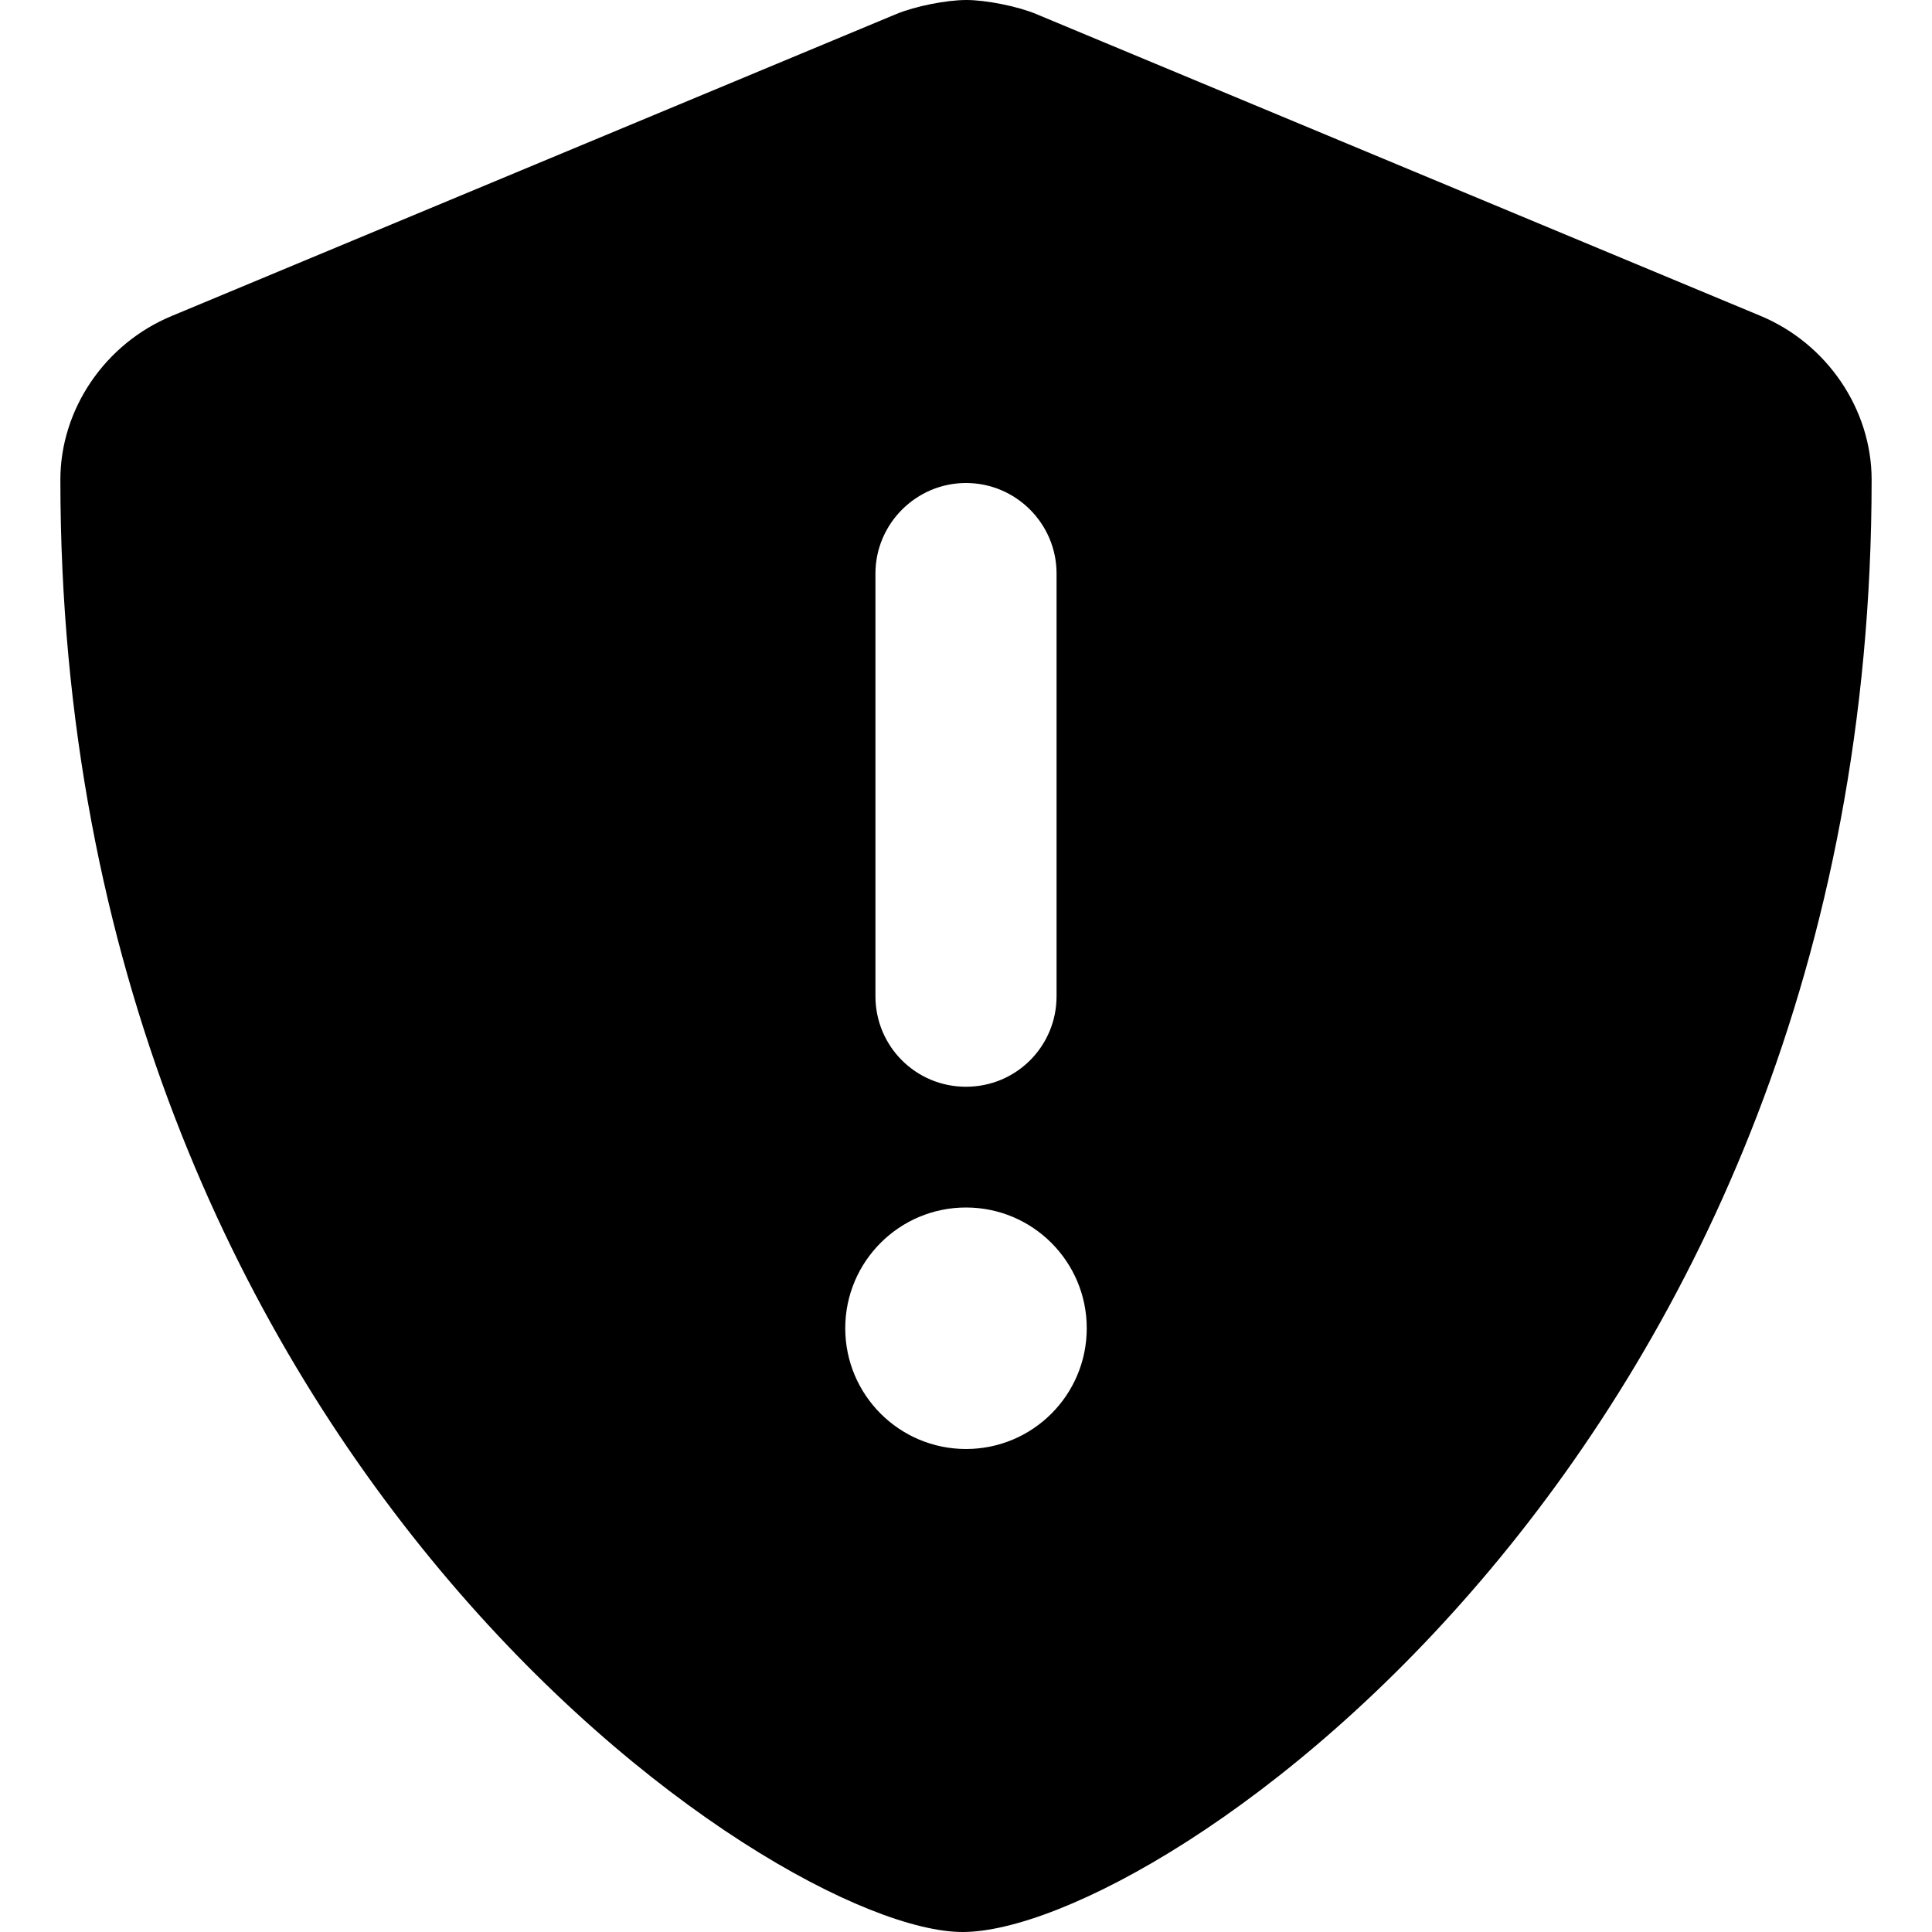
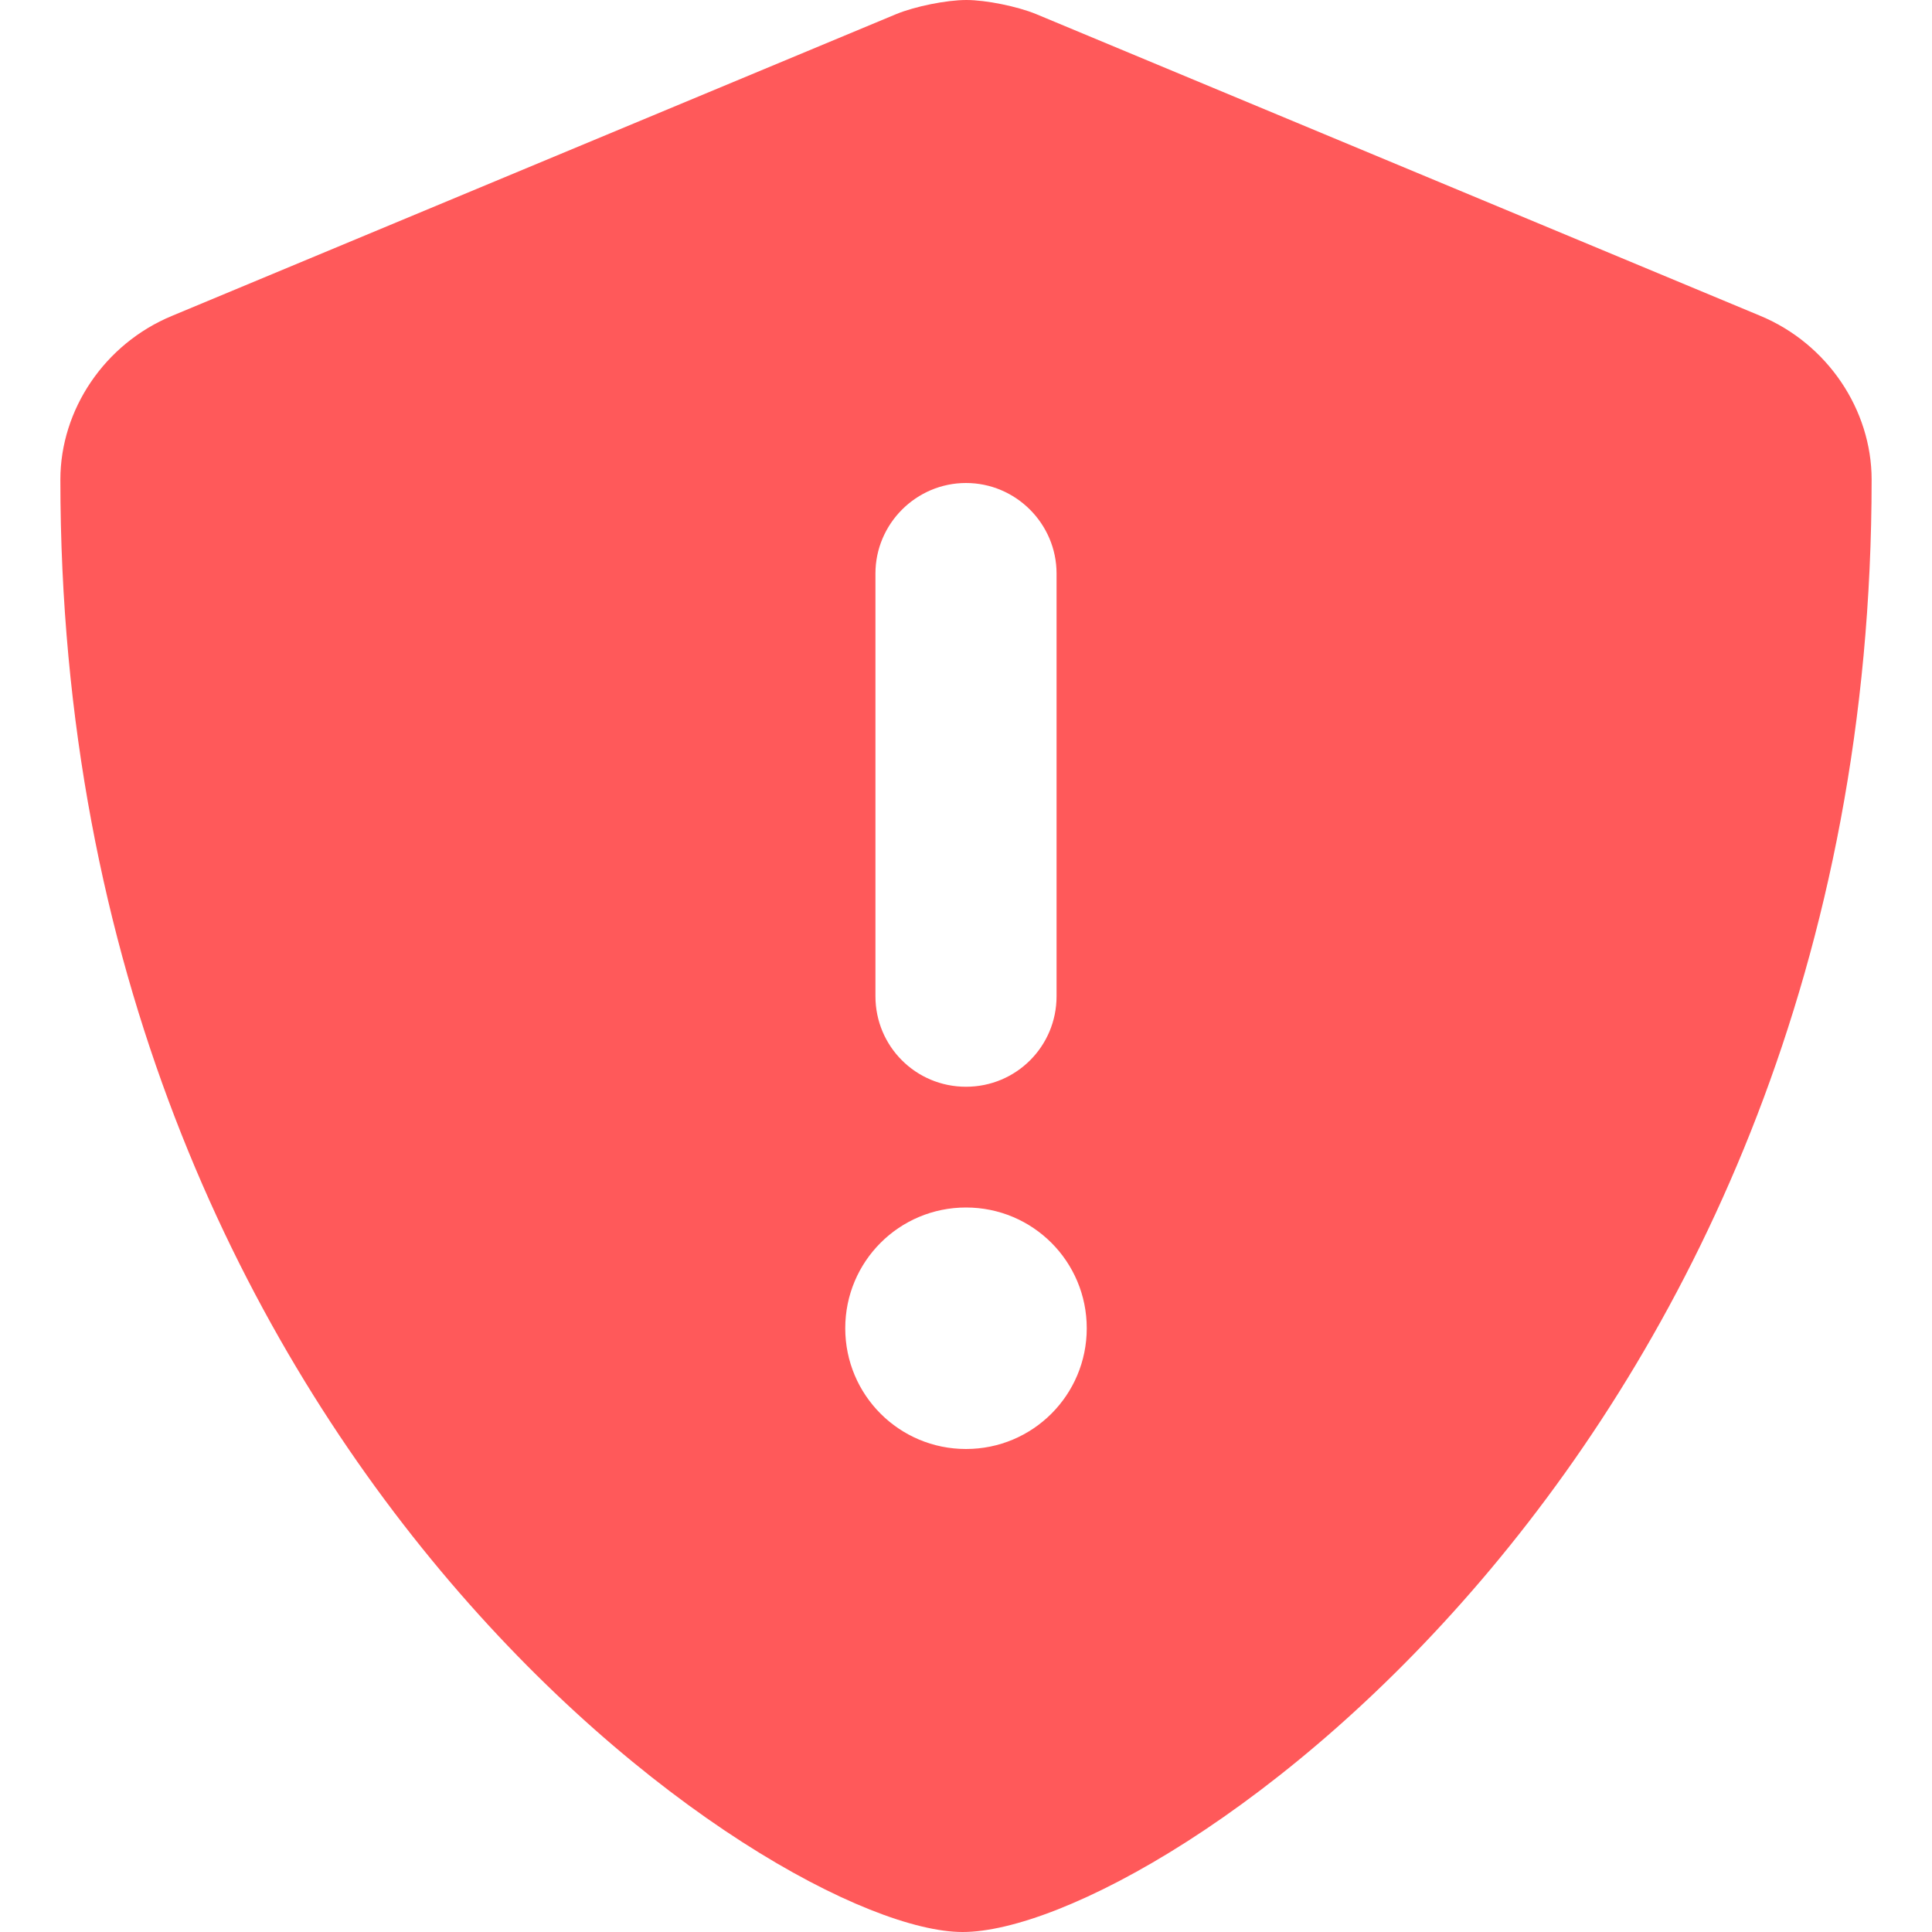
- <svg xmlns="http://www.w3.org/2000/svg" class="k-icon" viewBox="0 0 512 512">
-   <path fill="currentColor" d="M466.5 83.69l-192-80.01C269.6 1.656 261.3 0 256.1 0C250.8 0 242.5 1.656 237.6 3.688l-192 80.01C27.69 91.08 16 108.6 16 127.1C16 385.2 205.2 512 255.1 512C307.1 512 496 383.8 496 127.1C496 108.6 484.3 91.08 466.5 83.69zM232 152C232 138.8 242.8 128 256 128s24 10.75 24 24v112C280 277.3 269.3 288 256 288S232 277.3 232 264V152zM256 384c-17.67 0-32-14.33-32-32s14.33-32 32-32s32 14.33 32 32S273.7 384 256 384z" />
+ <svg xmlns="http://www.w3.org/2000/svg" version="1.1" id="图层_1" x="0px" y="0px" viewBox="0 0 512 512" style="enable-background:new 0 0 512 512;" xml:space="preserve">
+   <style type="text/css">
+ 	.st0{fill:#FF595A;}
+ </style>
+   <path class="st0" d="M466.5,83.7l-192-80c-4.9-2-13.2-3.7-18.4-3.7c-5.3,0-13.6,1.7-18.5,3.7l-192,80C27.7,91.1,16,108.6,16,127.1  C16,385.2,205.2,512,255.1,512c52,0,240.9-128.2,240.9-384.9C496,108.6,484.3,91.1,466.5,83.7z M232,152c0-13.2,10.8-24,24-24  c13.2,0,24,10.8,24,24v112c0,13.3-10.7,24-24,24s-24-10.7-24-24V152z M256,384c-17.7,0-32-14.3-32-32s14.3-32,32-32s32,14.3,32,32  S273.7,384,256,384z" />
</svg>
